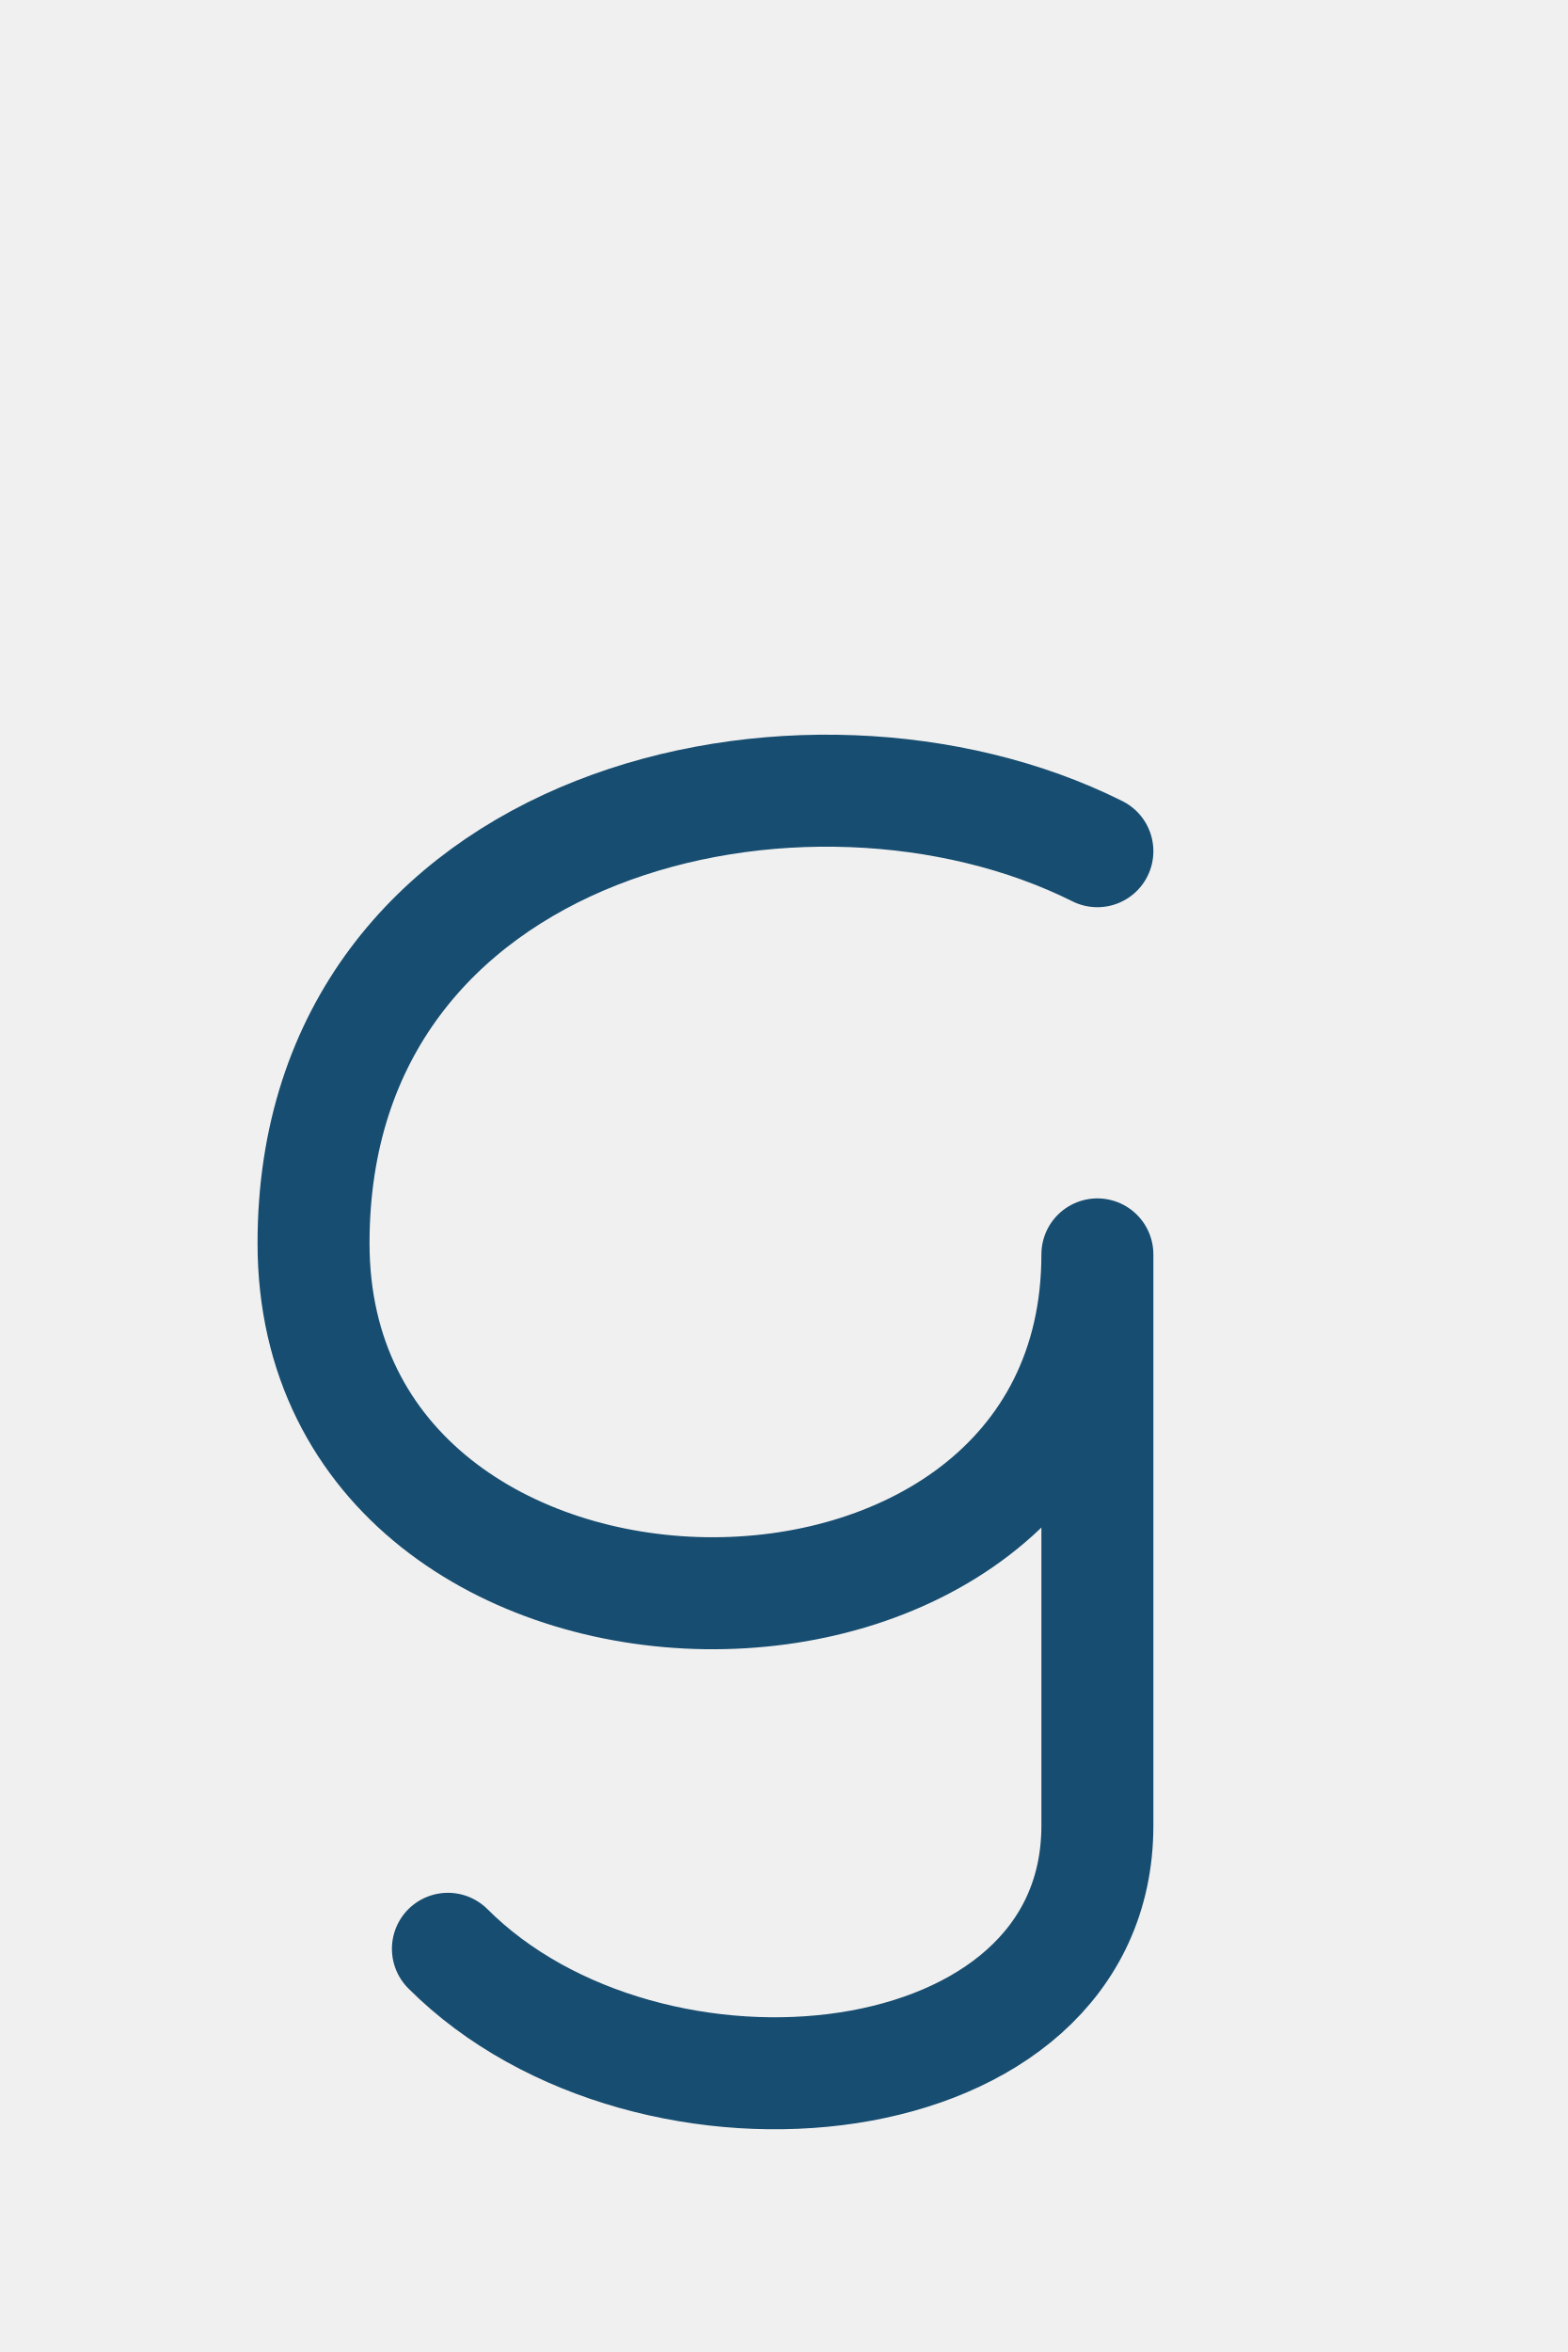
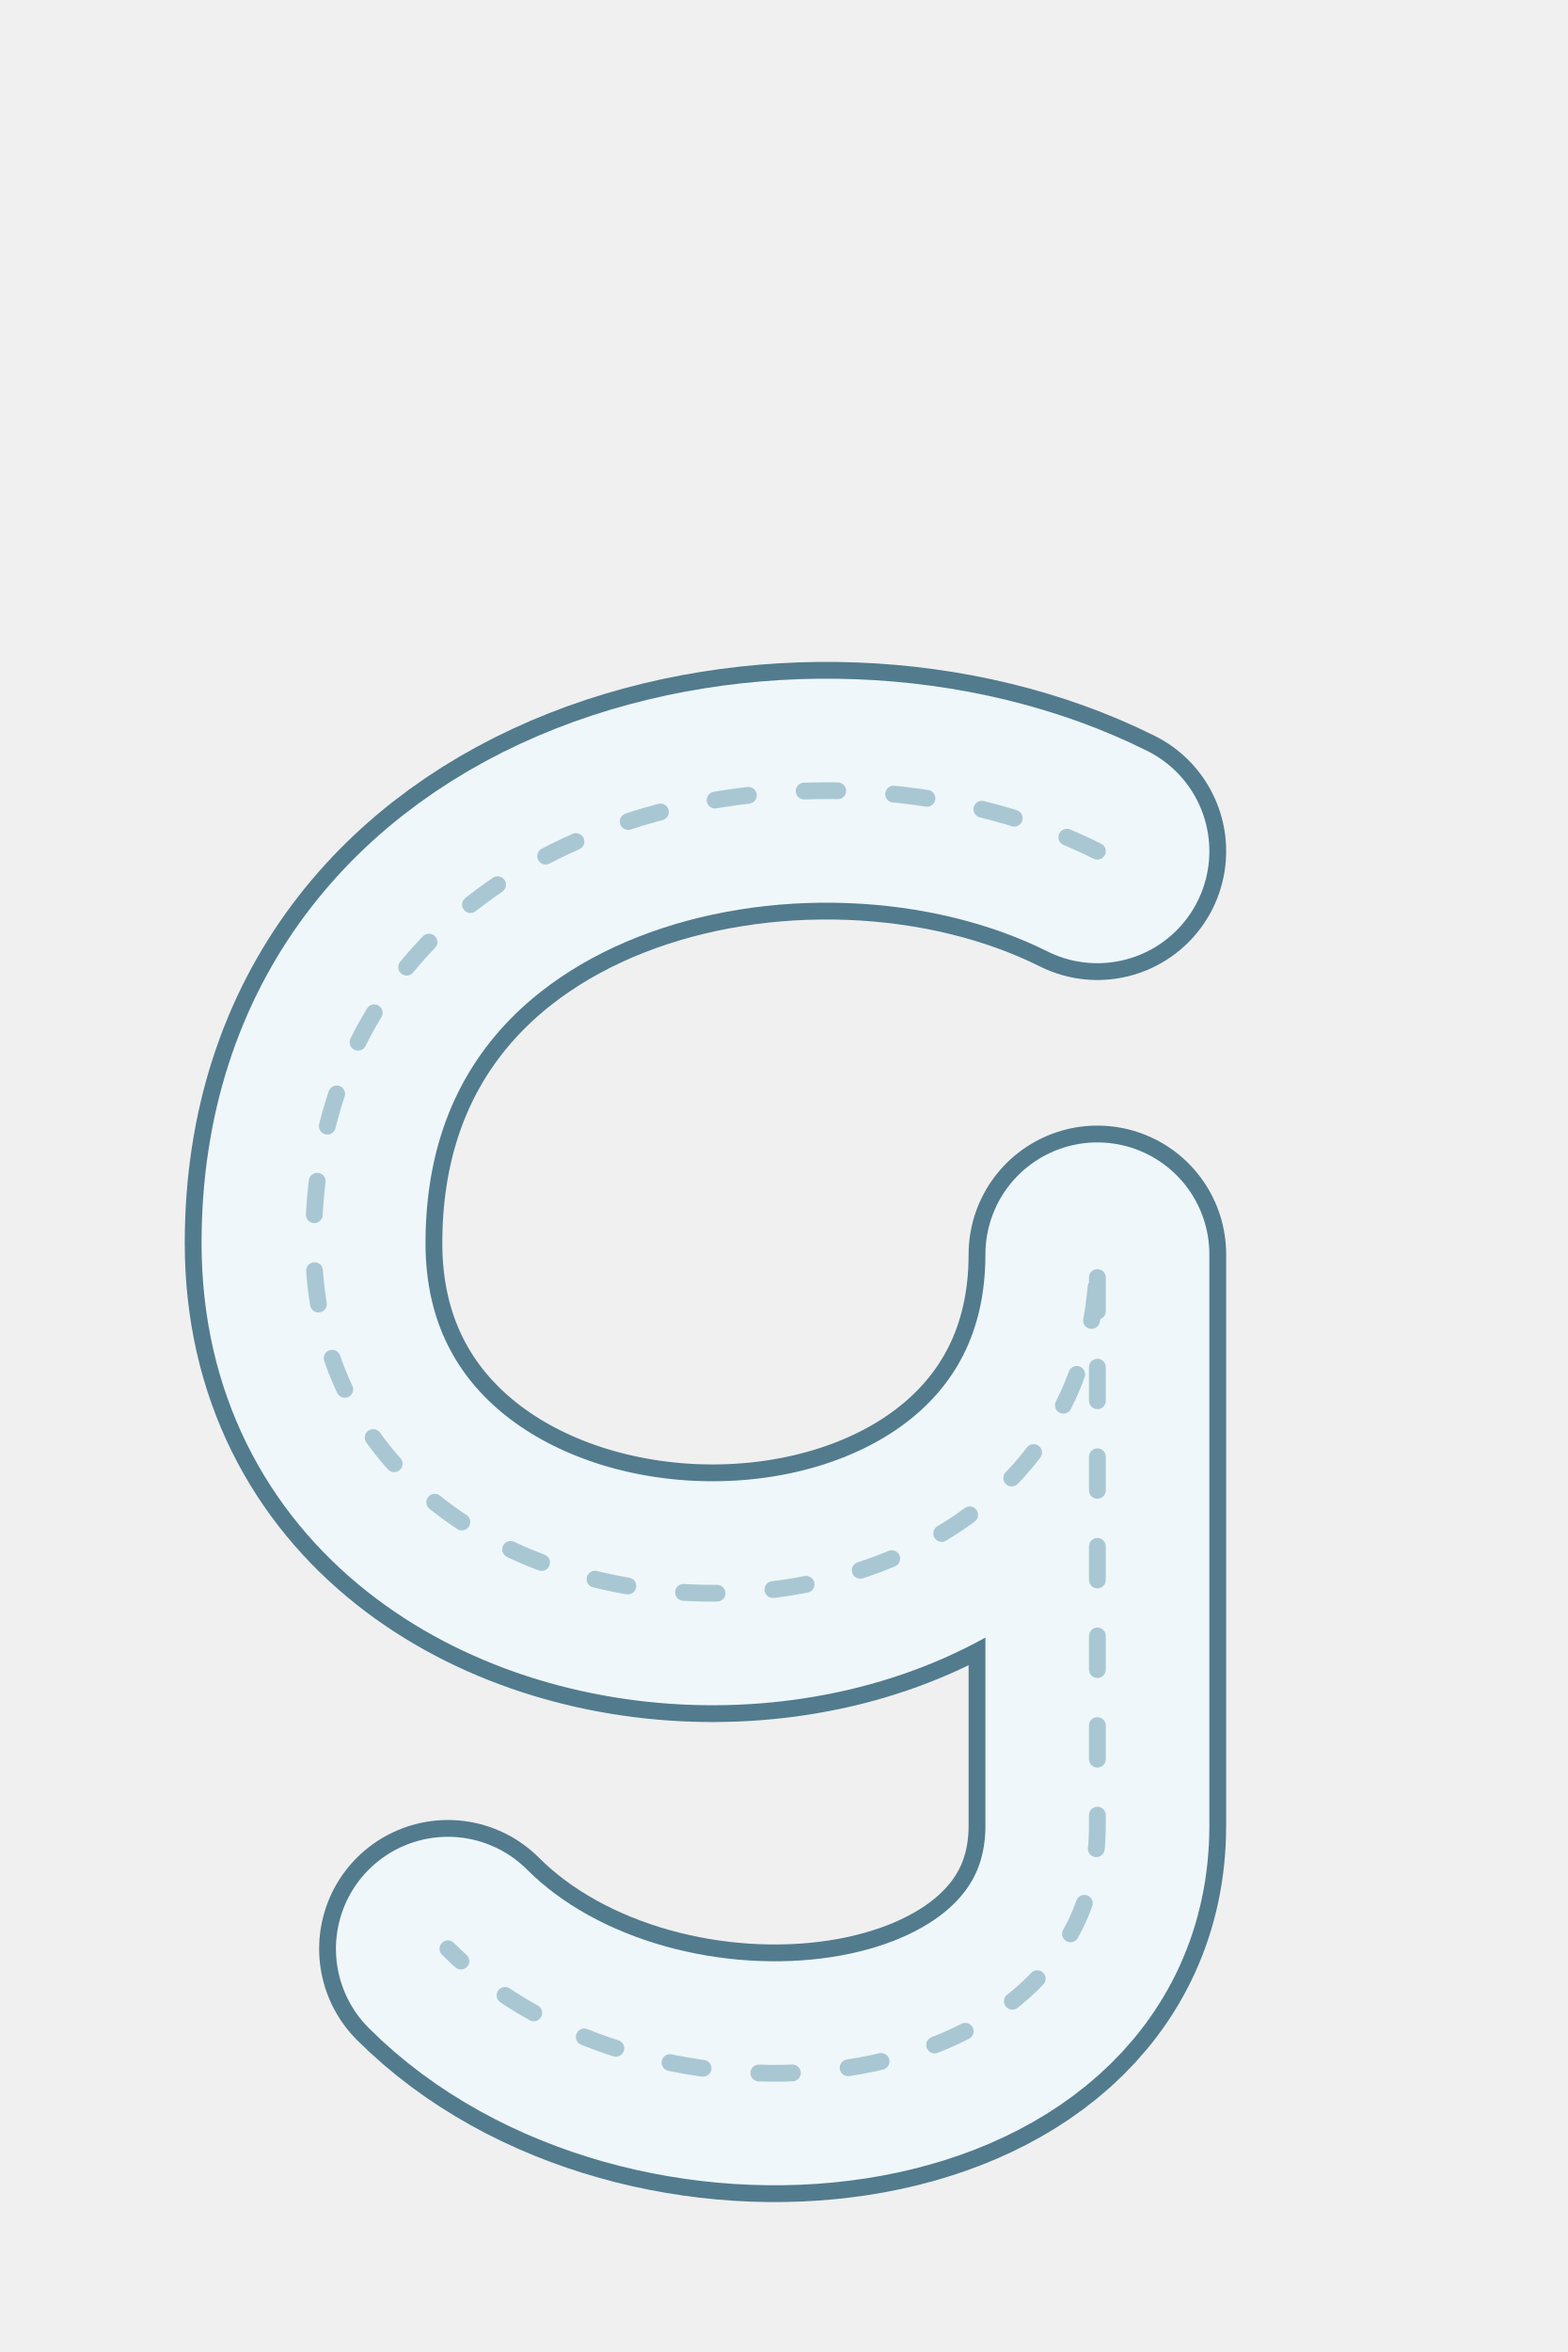
- <svg xmlns="http://www.w3.org/2000/svg" viewBox="0 0 140 210">
-   <g fill="none" stroke="#174d70" stroke-width="10" stroke-linecap="round" stroke-linejoin="round">
+ <svg xmlns="http://www.w3.org/2000/svg" class="family-classroom" viewBox="0 0 140 210">
+   <style>.family-classroom .fc-stencil-outline path{fill:none;stroke:#527b8e;stroke-width:23;stroke-linecap:round;stroke-linejoin:round}.family-classroom .fc-stencil-body .fc-model{fill:none;stroke:#eff7fa;stroke-width:20;stroke-dasharray:none;stroke-linecap:round;stroke-linejoin:round}.family-classroom .fc-stencil-body .fc-model.complete{stroke:#ccebe4}.family-classroom .fc-stencil-center path{fill:none;stroke:#a9c7d3;stroke-width:1.5;stroke-dasharray:3 5;stroke-linecap:round;stroke-linejoin:round}.family-classroom .fc-stencil-paint .fc-ink{stroke-width:18}.family-classroom .fc-stencil-paint .fc-demo-line{stroke-width:18}</style>
+   <defs>
+     <mask id="fc-stencil-13" maskUnits="userSpaceOnUse" x="-20" y="0" width="180" height="220">
+       <path d="M98 76 C72 63 28 73 28 111 C28 152 98 153 98 112 V163 C98 188 58 192 40 174" fill="none" stroke="white" stroke-width="20" stroke-linecap="round" stroke-linejoin="round" />
+     </mask>
+   </defs>
+   <g class="fc-stencil-outline" aria-hidden="true">
    <path d="M98 76 C72 63 28 73 28 111 C28 152 98 153 98 112 V163 C98 188 58 192 40 174" />
  </g>
+   <g class="fc-stencil-body">
+     <path class="fc-model " d="M98 76 C72 63 28 73 28 111 C28 152 98 153 98 112 V163 C98 188 58 192 40 174" />
+   </g>
+   <g class="fc-stencil-center" aria-hidden="true">
+     <path d="M98 76 C72 63 28 73 28 111 C28 152 98 153 98 112 V163 C98 188 58 192 40 174" />
+   </g>
+   <g class="fc-stencil-paint" mask="url(#fc-stencil-13)">
+     <g class="fc-demo-ink" />
+     <g class="fc-child-ink" />
+   </g>
</svg>
